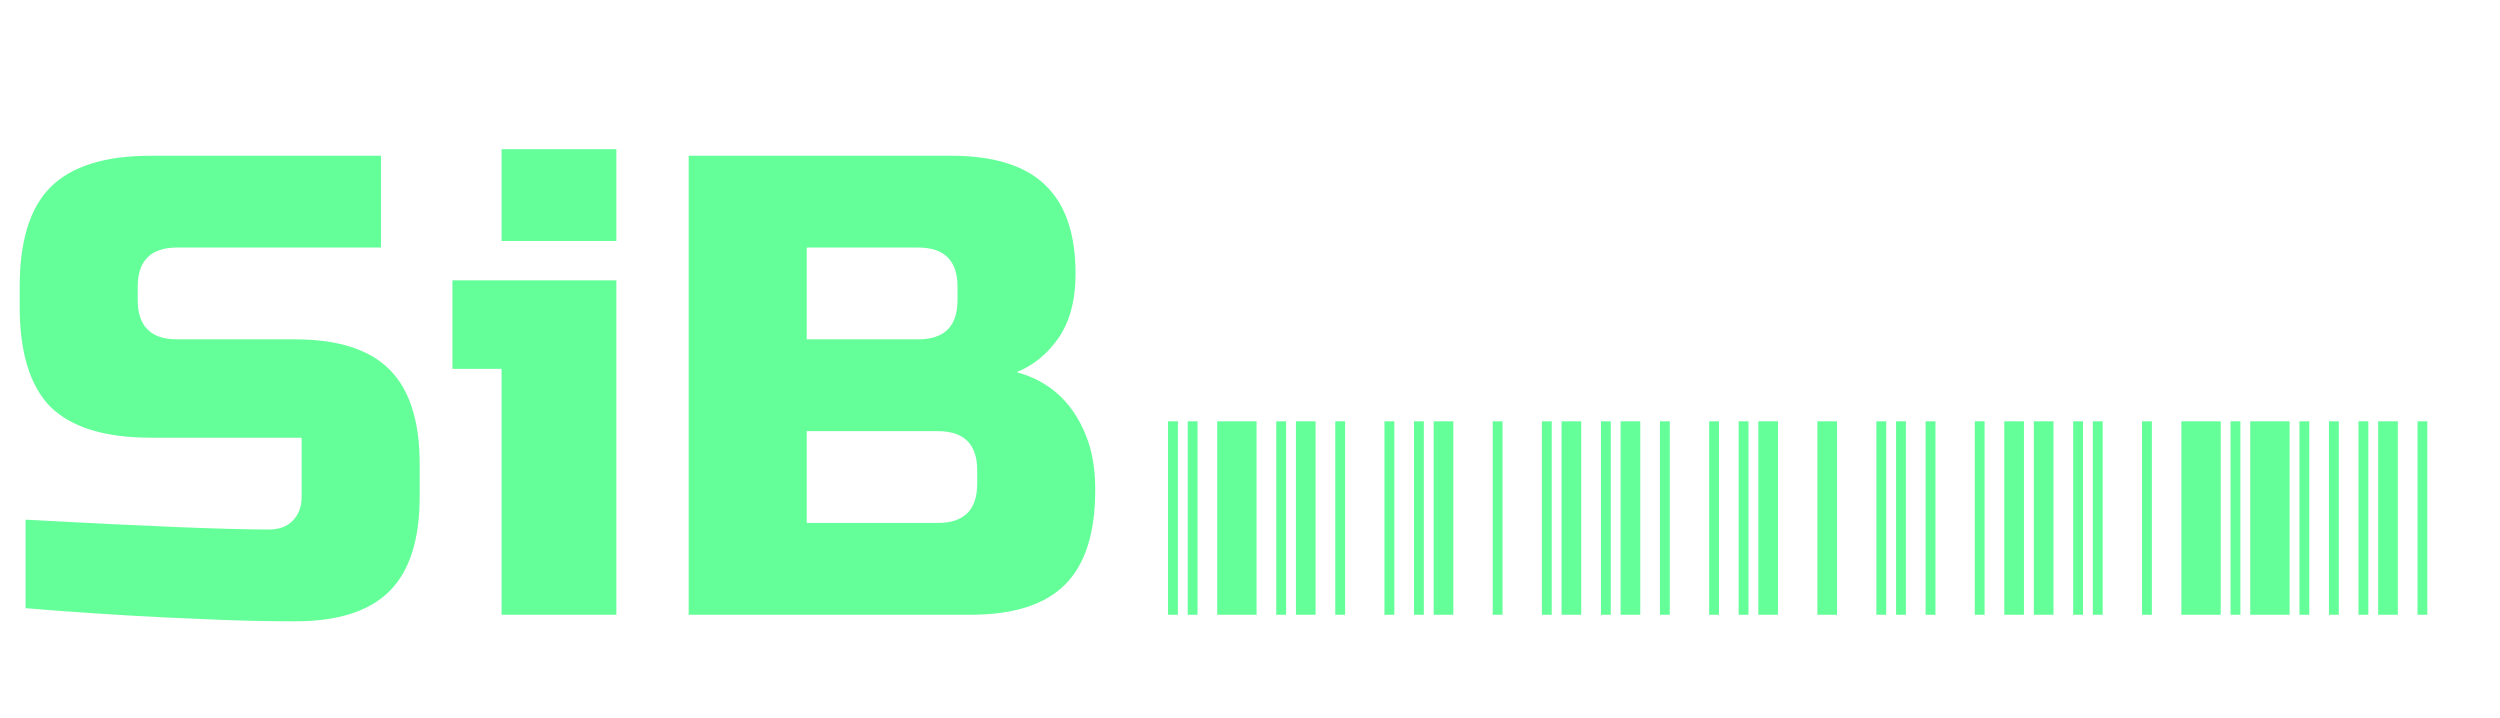
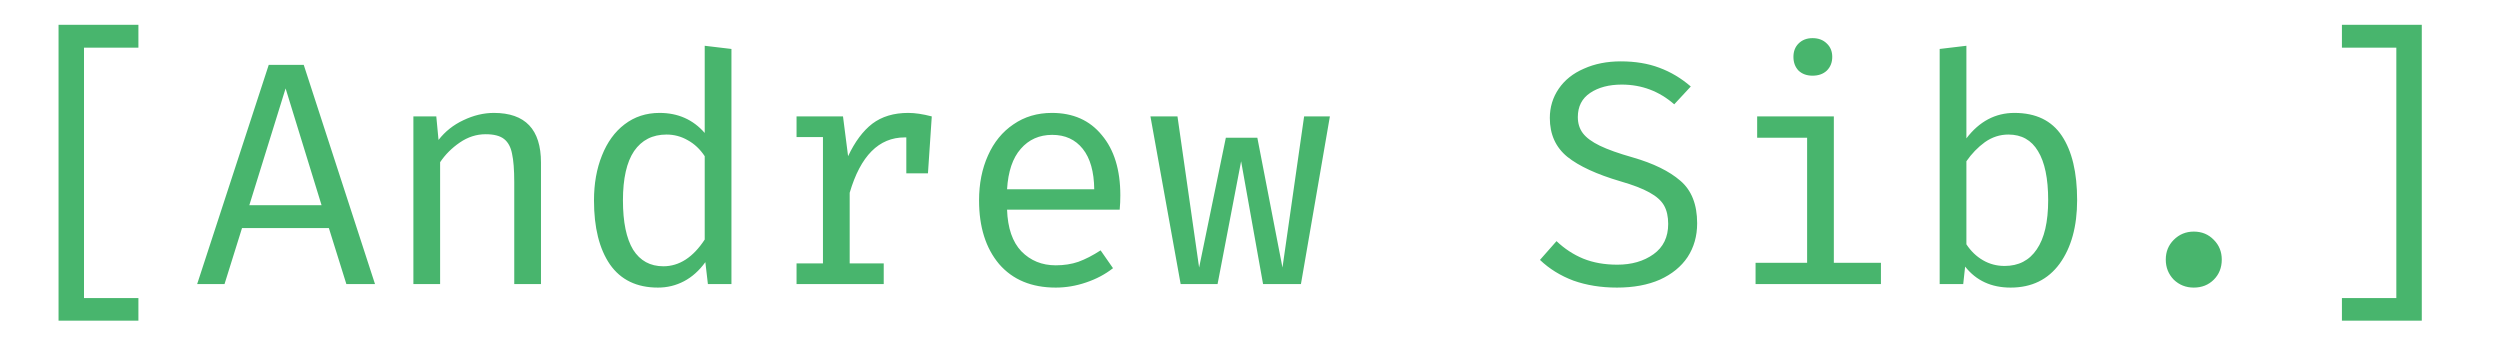
- <svg xmlns="http://www.w3.org/2000/svg" width="122" height="35" viewBox="0 0 122 35" fill="none">
-   <path d="M57 30V20.56H57.48V30H57ZM57.96 30V20.56H58.44V30H57.96ZM59.4 30V20.56H61.32V30H59.4ZM62.281 30V20.56H62.761V30H62.281ZM63.241 30V20.56H64.201V30H63.241ZM65.161 30V20.56H65.641V30H65.161ZM67.562 30V20.56H68.043V30H67.562ZM69.002 30V20.56H69.483V30H69.002ZM69.963 30V20.56H70.922V30H69.963ZM72.844 30V20.56H73.324V30H72.844ZM75.244 30V20.56H75.724V30H75.244ZM76.204 30V20.56H77.164V30H76.204ZM78.125 30V20.56H78.605V30H78.125ZM79.085 30V20.56H80.045V30H79.085ZM81.005 30V20.56H81.485V30H81.005ZM83.406 30V20.56H83.886V30H83.406ZM84.846 30V20.56H85.326V30H84.846ZM85.806 30V20.56H86.766V30H85.806ZM88.688 30V20.56H89.647V30H88.688ZM91.567 30V20.56H92.047V30H91.567ZM92.528 30V20.56H93.007V30H92.528ZM93.969 30V20.56H94.449V30H93.969ZM96.369 30V20.56H96.849V30H96.369ZM97.809 30V20.56H98.769V30H97.809ZM99.25 30V20.56H100.21V30H99.25ZM101.17 30V20.56H101.65V30H101.17ZM102.13 30V20.56H102.61V30H102.13ZM104.531 30V20.56H105.011V30H104.531ZM106.451 30V20.56H108.371V30H106.451ZM108.851 30V20.56H109.331V30H108.851ZM109.812 30V20.56H111.733V30H109.812ZM112.213 30V20.56H112.693V30H112.213ZM113.653 30V20.56H114.133V30H113.653ZM115.094 30V20.56H115.574V30H115.094ZM116.054 30V20.56H117.014V30H116.054ZM117.974 30V20.56H118.454V30H117.974Z" fill="#64FF99" />
-   <path d="M1.248 25.36C7.093 25.68 11.051 25.84 13.12 25.84C13.611 25.84 13.995 25.701 14.272 25.424C14.571 25.125 14.72 24.731 14.72 24.24V21.36H7.36C5.12 21.36 3.488 20.859 2.464 19.856C1.461 18.832 0.96 17.2 0.96 14.96V14C0.96 11.76 1.461 10.139 2.464 9.136C3.488 8.112 5.12 7.6 7.36 7.6H18.592V12.08H8.64C7.36 12.08 6.72 12.72 6.72 14V14.64C6.72 15.92 7.36 16.56 8.64 16.56H14.4C16.491 16.56 18.027 17.051 19.008 18.032C19.989 19.013 20.48 20.549 20.48 22.64V24.24C20.48 26.331 19.989 27.867 19.008 28.848C18.027 29.829 16.491 30.32 14.4 30.32C13.312 30.32 12.16 30.299 10.944 30.256L8 30.128C5.824 30.021 3.573 29.872 1.248 29.68V25.36ZM30.078 13.68V30H24.477V18H22.078V13.68H30.078ZM24.477 7.28H30.078V11.76H24.477V7.28ZM33.608 7.6H46.407C48.498 7.6 50.034 8.08 51.016 9.04C51.997 9.979 52.487 11.419 52.487 13.36C52.487 14.64 52.21 15.685 51.656 16.496C51.101 17.285 50.418 17.84 49.608 18.16C51.336 18.629 52.509 19.781 53.127 21.616C53.341 22.277 53.447 23.045 53.447 23.92C53.447 26.011 52.957 27.547 51.975 28.528C50.994 29.509 49.458 30 47.367 30H33.608V7.6ZM47.688 22.96C47.688 21.68 47.047 21.04 45.767 21.04H39.367V25.52H45.767C47.047 25.52 47.688 24.88 47.688 23.6V22.96ZM46.727 14C46.727 12.72 46.087 12.08 44.807 12.08H39.367V16.56H44.807C46.087 16.56 46.727 15.92 46.727 14.64V14Z" fill="#64FF99" />
+ <svg xmlns="http://www.w3.org/2000/svg" width="220" height="31" viewBox="0 0 220 31" fill="none">
+   <path d="M5.152 2.18H12.18V4.196H7.392V26.232H12.18V28.22H5.152V2.18ZM21.297 20.072L19.757 25H17.349L23.649 5.708H26.729L33.001 25H30.481L28.941 20.072H21.297ZM28.297 18.056L25.133 7.78L21.941 18.056H28.297ZM36.378 10.244H38.394L38.59 12.316C39.169 11.569 39.897 10.991 40.774 10.58C41.67 10.151 42.566 9.936 43.462 9.936C46.225 9.936 47.606 11.392 47.606 14.304V25H45.254V16.04C45.254 14.939 45.189 14.099 45.058 13.52C44.946 12.941 44.713 12.512 44.358 12.232C44.004 11.952 43.462 11.812 42.734 11.812C41.931 11.812 41.175 12.055 40.466 12.54C39.757 13.025 39.178 13.604 38.73 14.276V25H36.378V10.244ZM64.367 4.308V25H62.295L62.071 23.068C61.53 23.815 60.904 24.375 60.195 24.748C59.486 25.121 58.721 25.308 57.899 25.308C56.032 25.308 54.623 24.627 53.671 23.264C52.738 21.901 52.271 20.025 52.271 17.636C52.271 16.161 52.505 14.845 52.971 13.688C53.438 12.512 54.1 11.597 54.959 10.944C55.837 10.272 56.863 9.936 58.039 9.936C59.663 9.936 60.989 10.524 62.015 11.7V4.028L64.367 4.308ZM58.655 11.84C57.423 11.84 56.471 12.325 55.799 13.296C55.146 14.267 54.819 15.713 54.819 17.636C54.819 19.54 55.118 20.987 55.715 21.976C56.331 22.947 57.218 23.432 58.375 23.432C59.775 23.432 60.989 22.648 62.015 21.08V13.744C61.605 13.128 61.11 12.661 60.531 12.344C59.953 12.008 59.327 11.84 58.655 11.84ZM79.924 9.936C80.522 9.936 81.212 10.039 81.996 10.244L81.66 15.256H79.756V12.092H79.616C77.339 12.092 75.724 13.716 74.772 16.964V23.18H77.768V25H70.096V23.18H72.42V12.064H70.096V10.244H74.184L74.632 13.744C75.23 12.475 75.939 11.523 76.76 10.888C77.6 10.253 78.655 9.936 79.924 9.936ZM88.621 18.448C88.677 20.072 89.097 21.295 89.881 22.116C90.684 22.937 91.692 23.348 92.905 23.348C93.633 23.348 94.296 23.245 94.893 23.04C95.509 22.816 96.163 22.48 96.853 22.032L97.945 23.6C97.255 24.141 96.461 24.561 95.565 24.86C94.688 25.159 93.801 25.308 92.905 25.308C90.777 25.308 89.116 24.617 87.921 23.236C86.745 21.836 86.157 19.969 86.157 17.636C86.157 16.161 86.419 14.845 86.941 13.688C87.464 12.512 88.211 11.597 89.181 10.944C90.152 10.272 91.281 9.936 92.569 9.936C94.436 9.936 95.901 10.589 96.965 11.896C98.048 13.184 98.589 14.948 98.589 17.188C98.589 17.617 98.571 18.037 98.533 18.448H88.621ZM92.597 11.868C91.459 11.868 90.535 12.279 89.825 13.1C89.116 13.903 88.715 15.088 88.621 16.656H96.293C96.275 15.107 95.939 13.921 95.285 13.1C94.632 12.279 93.736 11.868 92.597 11.868ZM111.15 25L109.218 14.192L107.146 25H103.898L101.238 10.244H103.618L105.522 23.544L107.874 12.12H110.646L112.858 23.544L114.762 10.244H117.03L114.482 25H111.15ZM149.349 19.652C149.349 20.772 149.069 21.761 148.509 22.62C147.949 23.46 147.137 24.123 146.073 24.608C145.009 25.075 143.749 25.308 142.293 25.308C140.893 25.308 139.614 25.103 138.457 24.692C137.318 24.263 136.338 23.656 135.517 22.872L136.973 21.22C137.682 21.892 138.466 22.405 139.325 22.76C140.202 23.115 141.201 23.292 142.321 23.292C143.59 23.292 144.654 22.984 145.513 22.368C146.371 21.752 146.801 20.865 146.801 19.708C146.801 19.055 146.679 18.513 146.437 18.084C146.194 17.655 145.765 17.272 145.149 16.936C144.551 16.6 143.702 16.273 142.601 15.956C140.51 15.34 138.951 14.621 137.925 13.8C136.898 12.96 136.385 11.821 136.385 10.384C136.385 9.432 136.646 8.573 137.169 7.808C137.691 7.043 138.429 6.455 139.381 6.044C140.333 5.615 141.415 5.4 142.629 5.4C143.898 5.4 145.027 5.587 146.017 5.96C147.025 6.333 147.949 6.884 148.789 7.612L147.333 9.18C146.007 8.023 144.467 7.444 142.713 7.444C141.593 7.444 140.669 7.687 139.941 8.172C139.213 8.657 138.849 9.367 138.849 10.3C138.849 10.86 138.998 11.336 139.297 11.728C139.595 12.12 140.09 12.484 140.781 12.82C141.471 13.156 142.442 13.501 143.693 13.856C145.503 14.379 146.894 15.06 147.865 15.9C148.854 16.74 149.349 17.991 149.349 19.652ZM159.502 3.356C160.024 3.356 160.444 3.515 160.762 3.832C161.079 4.131 161.238 4.523 161.238 5.008C161.238 5.493 161.079 5.895 160.762 6.212C160.444 6.511 160.024 6.66 159.502 6.66C158.998 6.66 158.587 6.511 158.27 6.212C157.971 5.895 157.822 5.493 157.822 5.008C157.822 4.523 157.971 4.131 158.27 3.832C158.587 3.515 158.998 3.356 159.502 3.356ZM161.378 23.124H165.522V25H154.49V23.124H159.026V12.12H154.63V10.244H161.378V23.124ZM173.043 12.176C174.181 10.683 175.591 9.936 177.271 9.936C179.156 9.936 180.547 10.608 181.443 11.952C182.339 13.296 182.787 15.181 182.787 17.608C182.787 19.923 182.273 21.789 181.247 23.208C180.22 24.608 178.783 25.308 176.935 25.308C175.236 25.308 173.901 24.692 172.931 23.46L172.763 25H170.691V4.308L173.043 4.028V12.176ZM176.403 23.404C177.635 23.404 178.577 22.919 179.231 21.948C179.903 20.977 180.239 19.531 180.239 17.608C180.239 15.704 179.94 14.267 179.343 13.296C178.764 12.325 177.896 11.84 176.739 11.84C175.992 11.84 175.301 12.064 174.667 12.512C174.051 12.96 173.509 13.52 173.043 14.192V21.5C173.435 22.097 173.92 22.564 174.499 22.9C175.077 23.236 175.712 23.404 176.403 23.404ZM190.588 22.844C190.588 22.153 190.821 21.575 191.288 21.108C191.773 20.623 192.361 20.38 193.052 20.38C193.761 20.38 194.349 20.623 194.816 21.108C195.282 21.575 195.516 22.153 195.516 22.844C195.516 23.553 195.282 24.141 194.816 24.608C194.349 25.075 193.761 25.308 193.052 25.308C192.361 25.308 191.773 25.075 191.288 24.608C190.821 24.123 190.588 23.535 190.588 22.844ZM213.117 28.22H206.089V26.232H210.877V4.196H206.089V2.18H213.117V28.22Z" fill="url(#paint0_linear_1_30)" />
+   <defs>
+     <linearGradient id="paint0_linear_1_30" x1="110" y1="-17.05" x2="110" y2="54" gradientUnits="userSpaceOnUse">
+       <stop offset="0.565" stop-color="#48B56D" />
+     </linearGradient>
+   </defs>
</svg>
